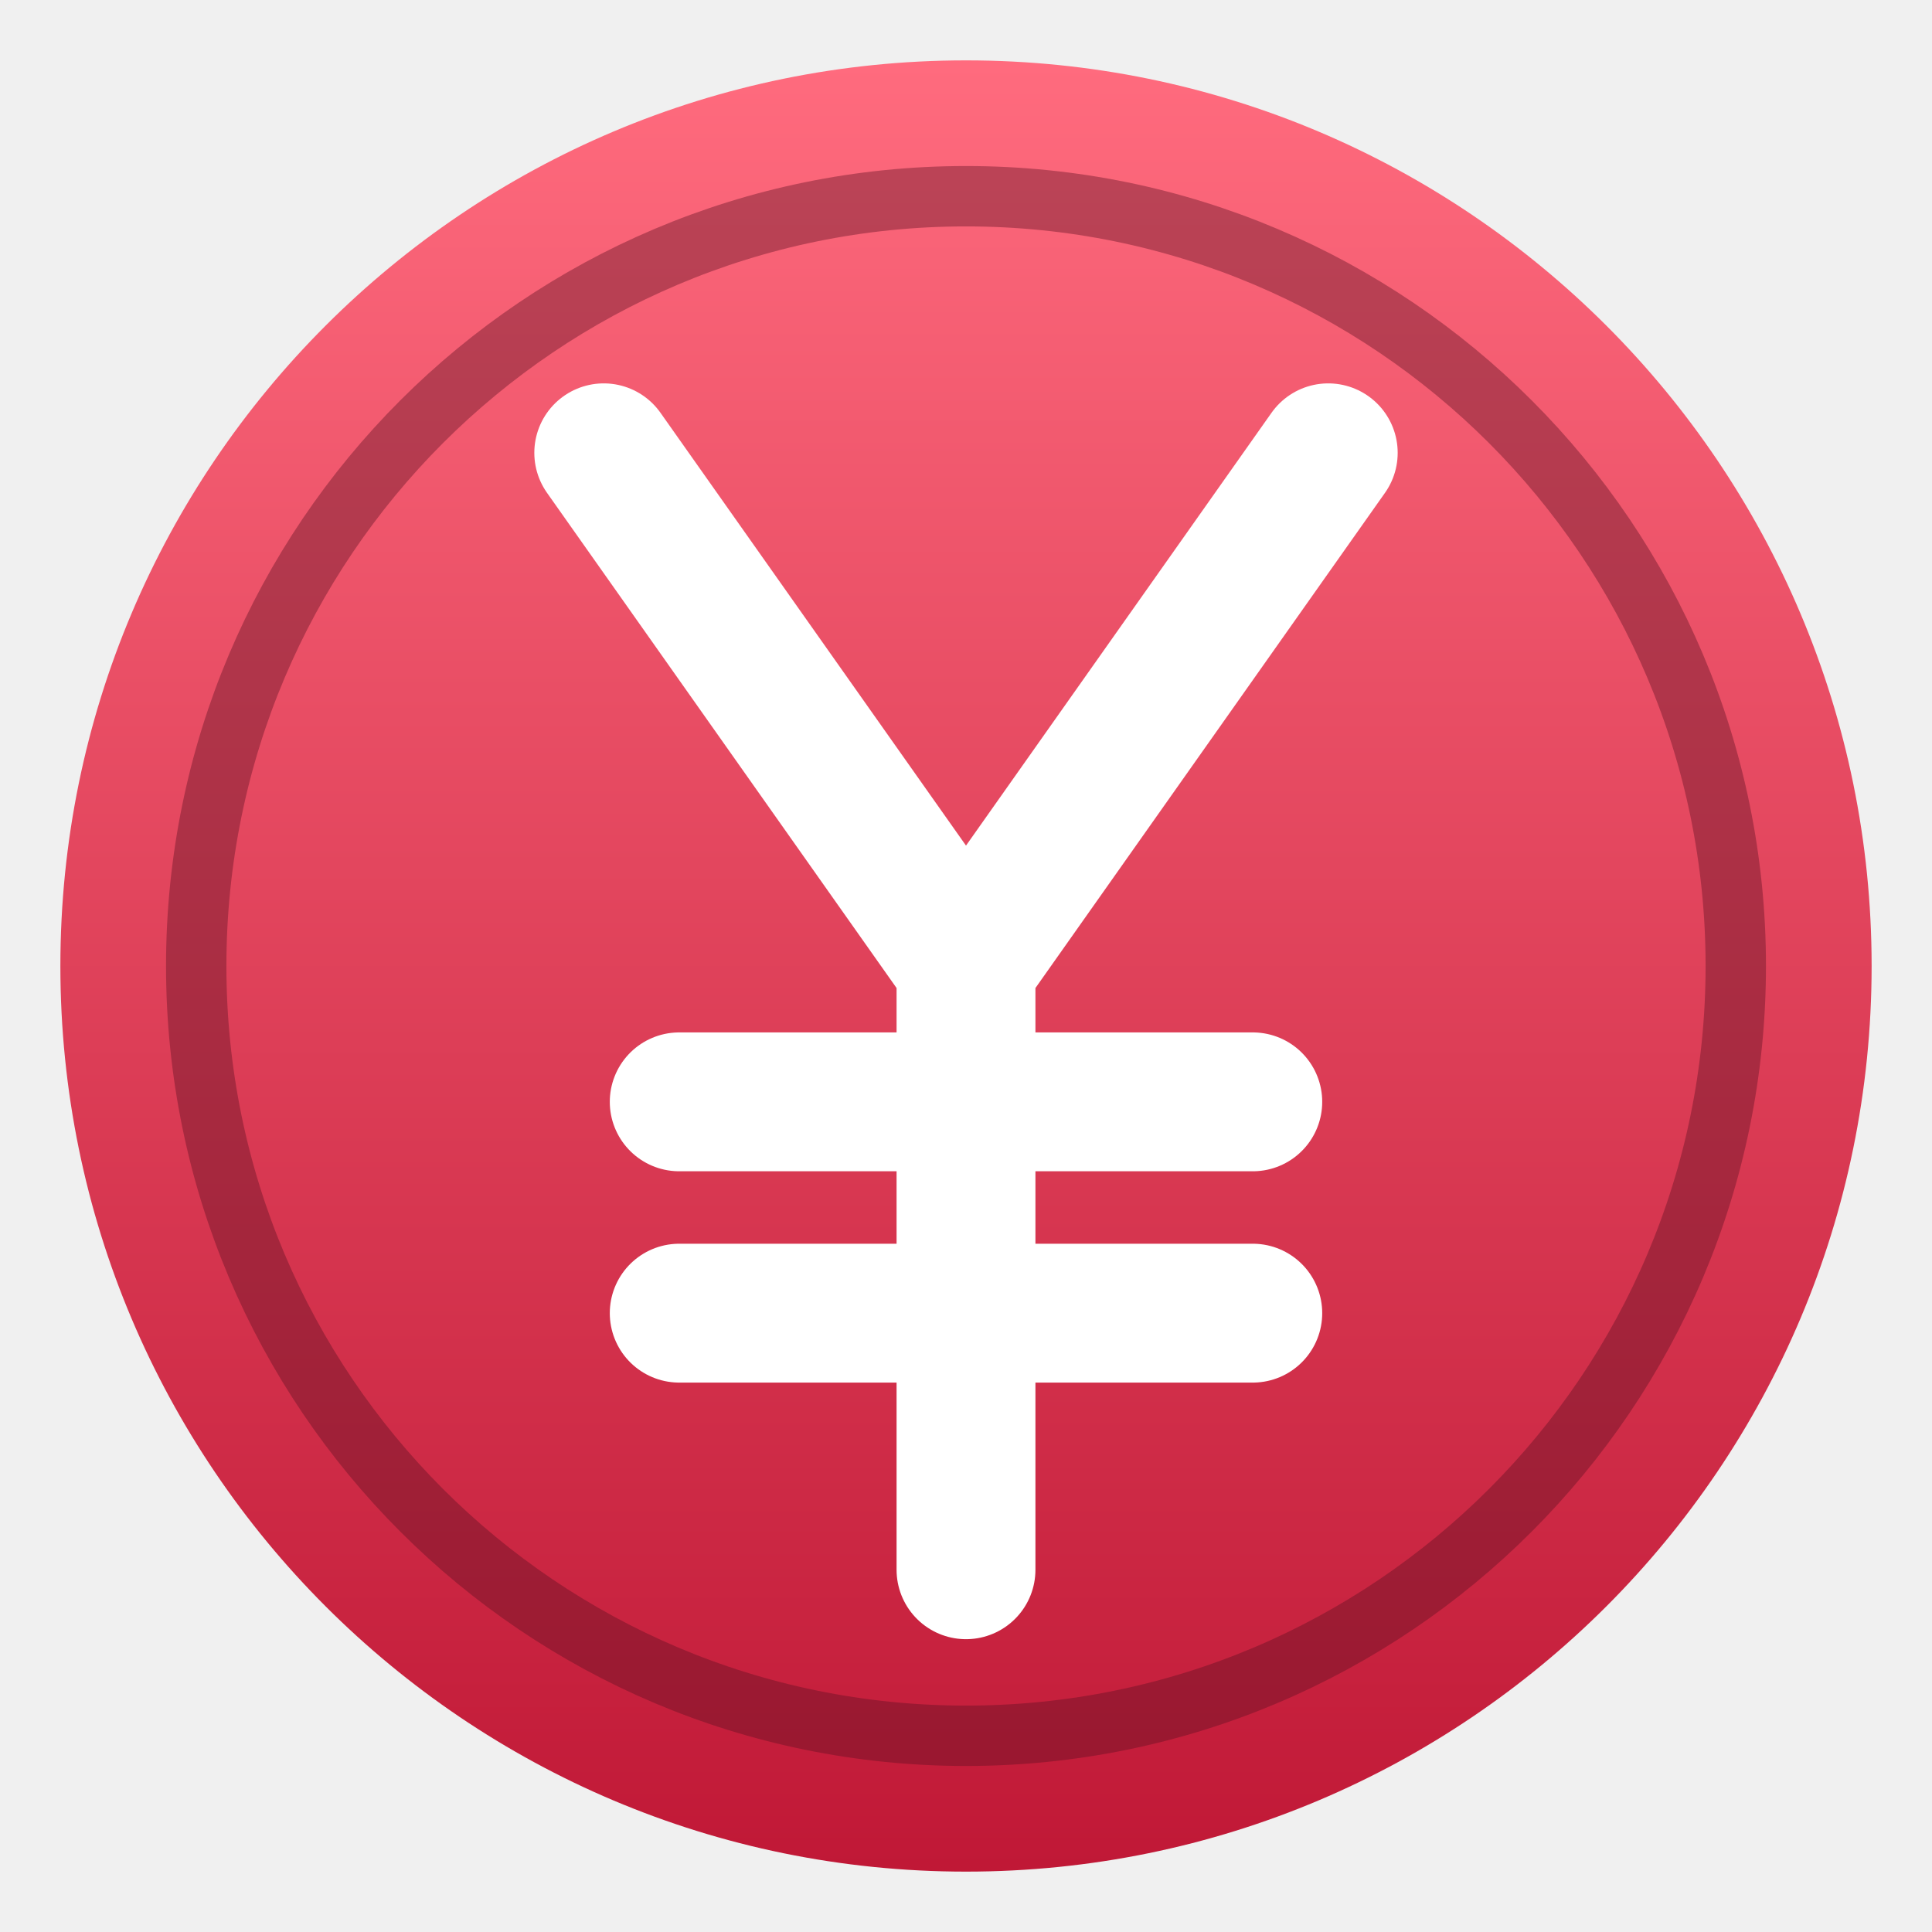
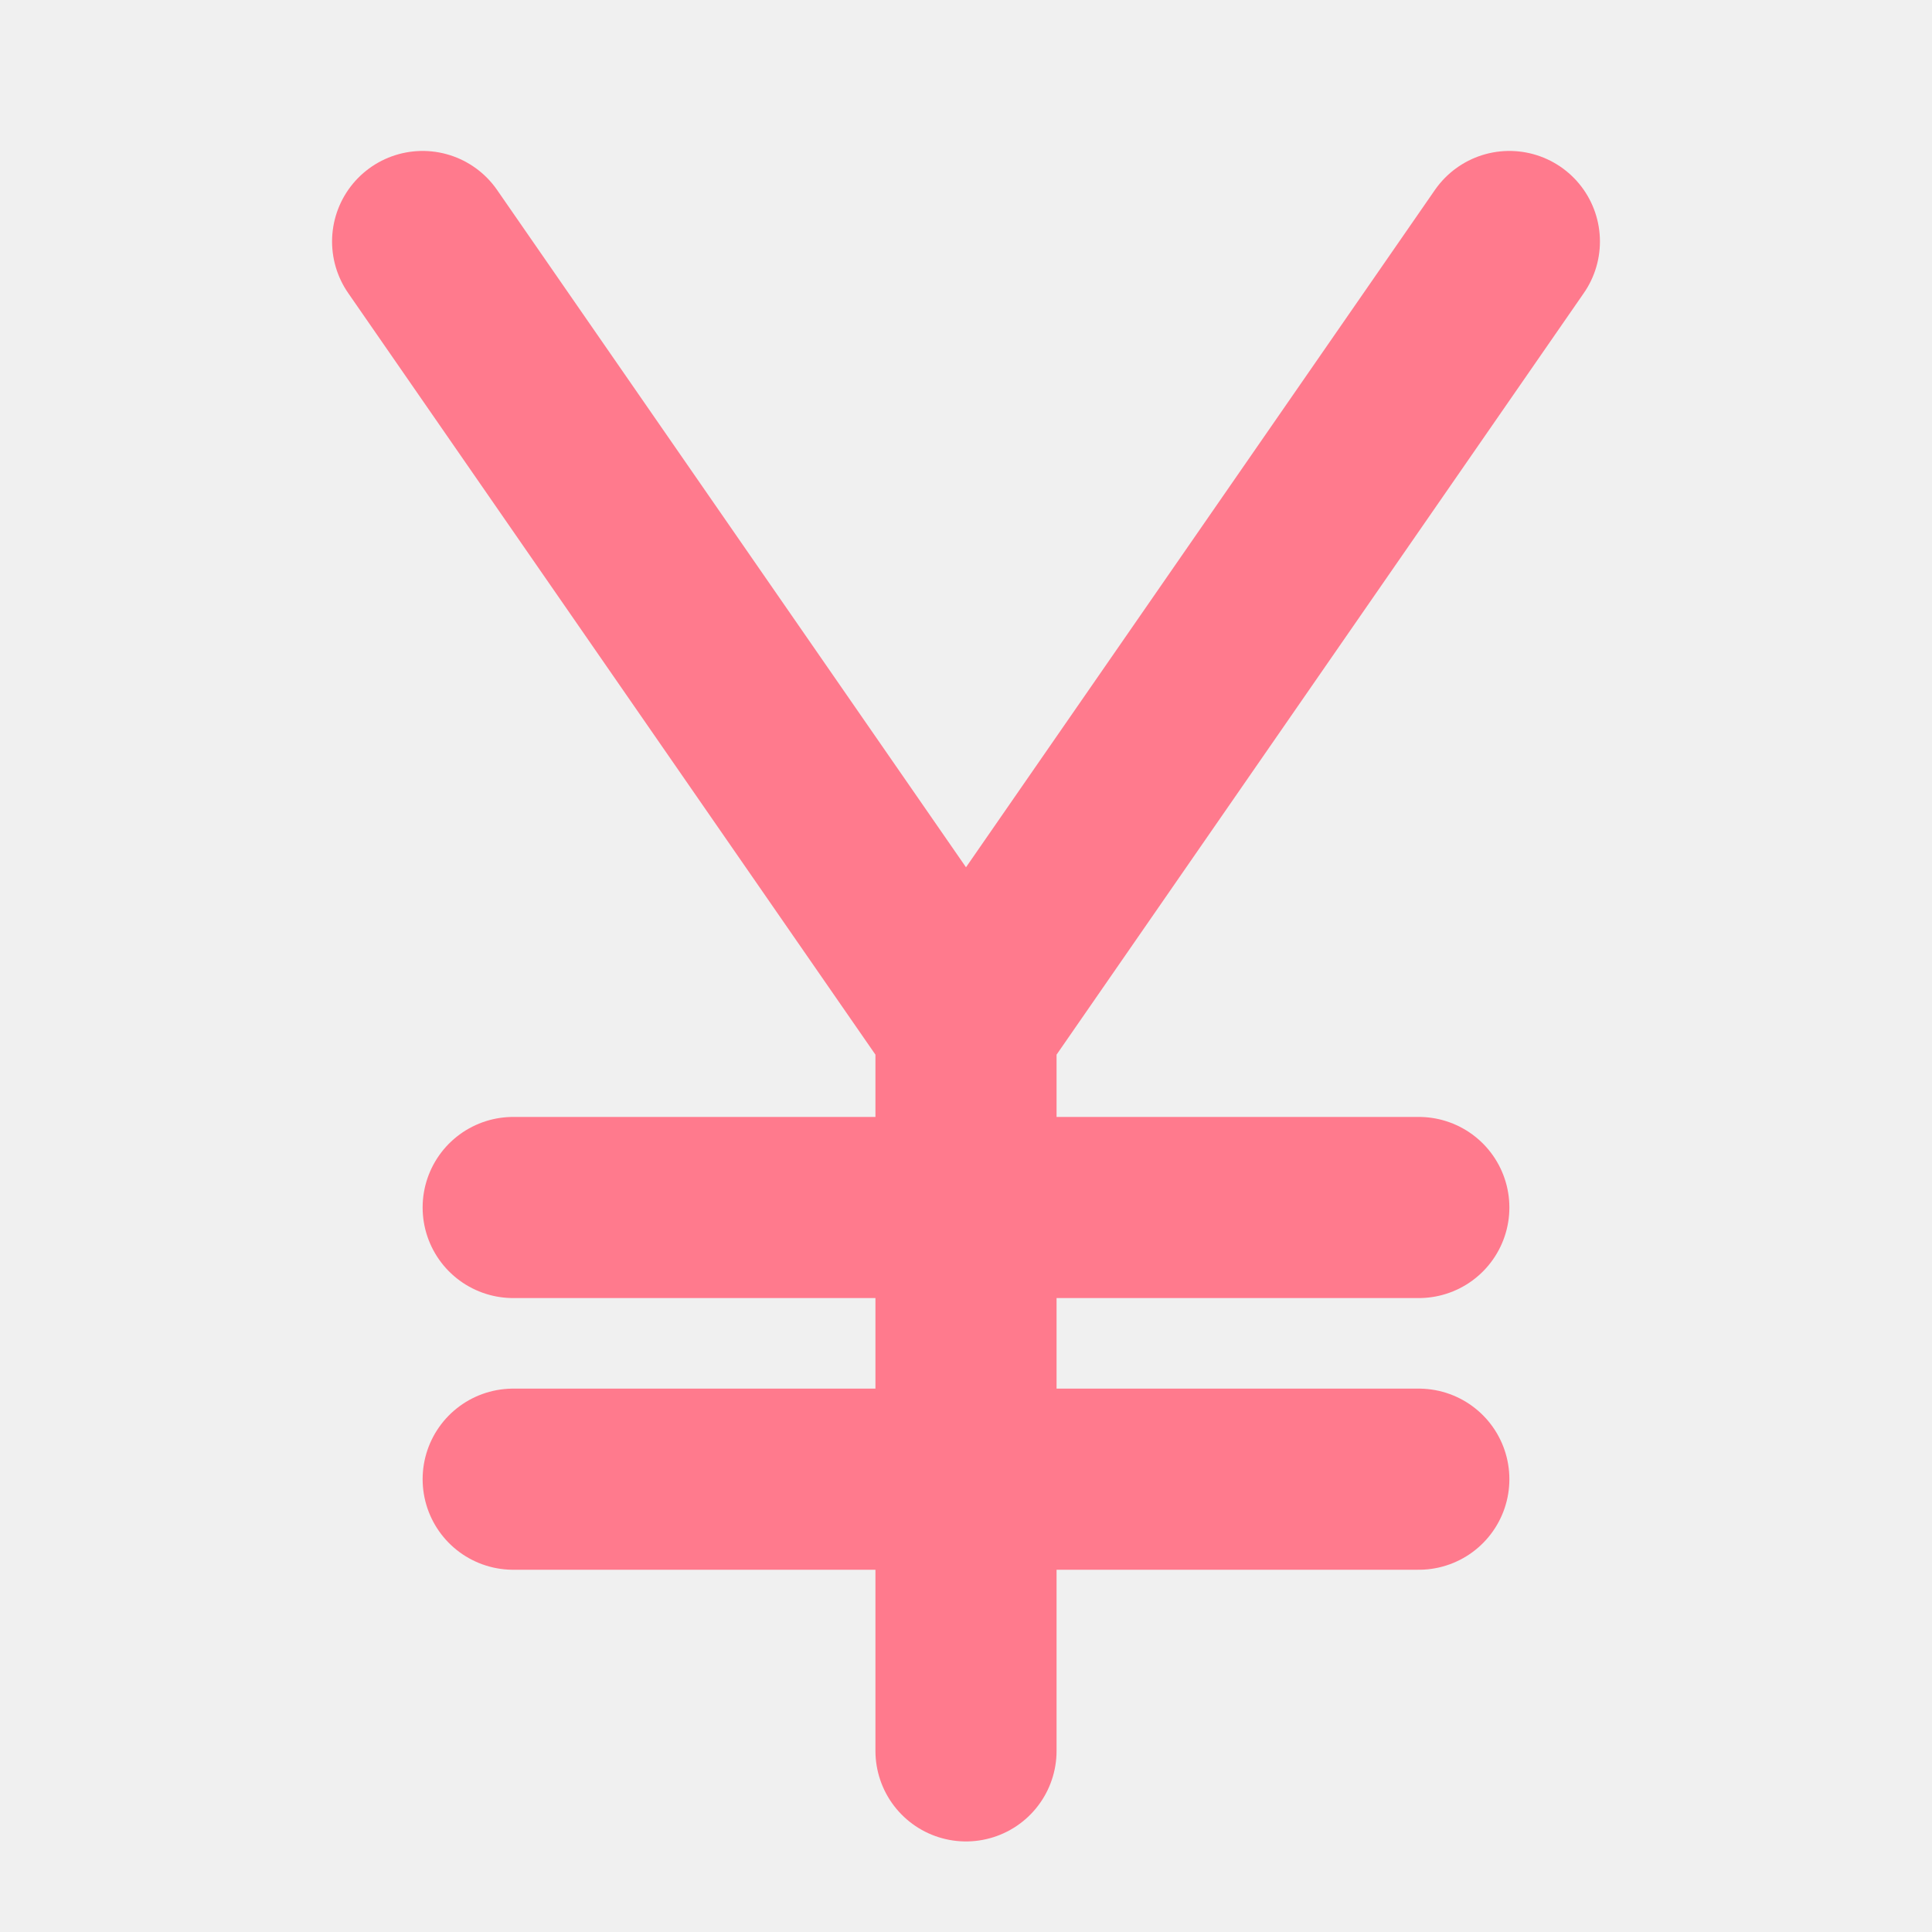
<svg xmlns="http://www.w3.org/2000/svg" viewBox="0 0 64 64">
-   <defs>
-     <linearGradient id="g" x1="0" y1="0" x2="0" y2="1">
-       <stop offset="0" stop-color="#ff6b7e" />
-       <stop offset="1" stop-color="#c01836" />
-     </linearGradient>
-   </defs>
-   <circle cx="32" cy="32" r="30" fill="url(#g)" />
-   <circle cx="32" cy="32" r="25.5" fill="none" stroke="#5a0f22" stroke-opacity=".4" stroke-width="2" />
-   <path d="M20 15l12 17 12-17M32 32v20M22.500 36.500h19M22.500 43.500h19" fill="none" stroke="#fff" stroke-width="4.600" stroke-linecap="round" stroke-linejoin="round" />
+   <path d="M14 8l18 26 18-26M32 34v24M17 40h30M17 49h30" fill="none" stroke="#ff7a8d" stroke-width="6" stroke-linecap="round" stroke-linejoin="round" />
</svg>
